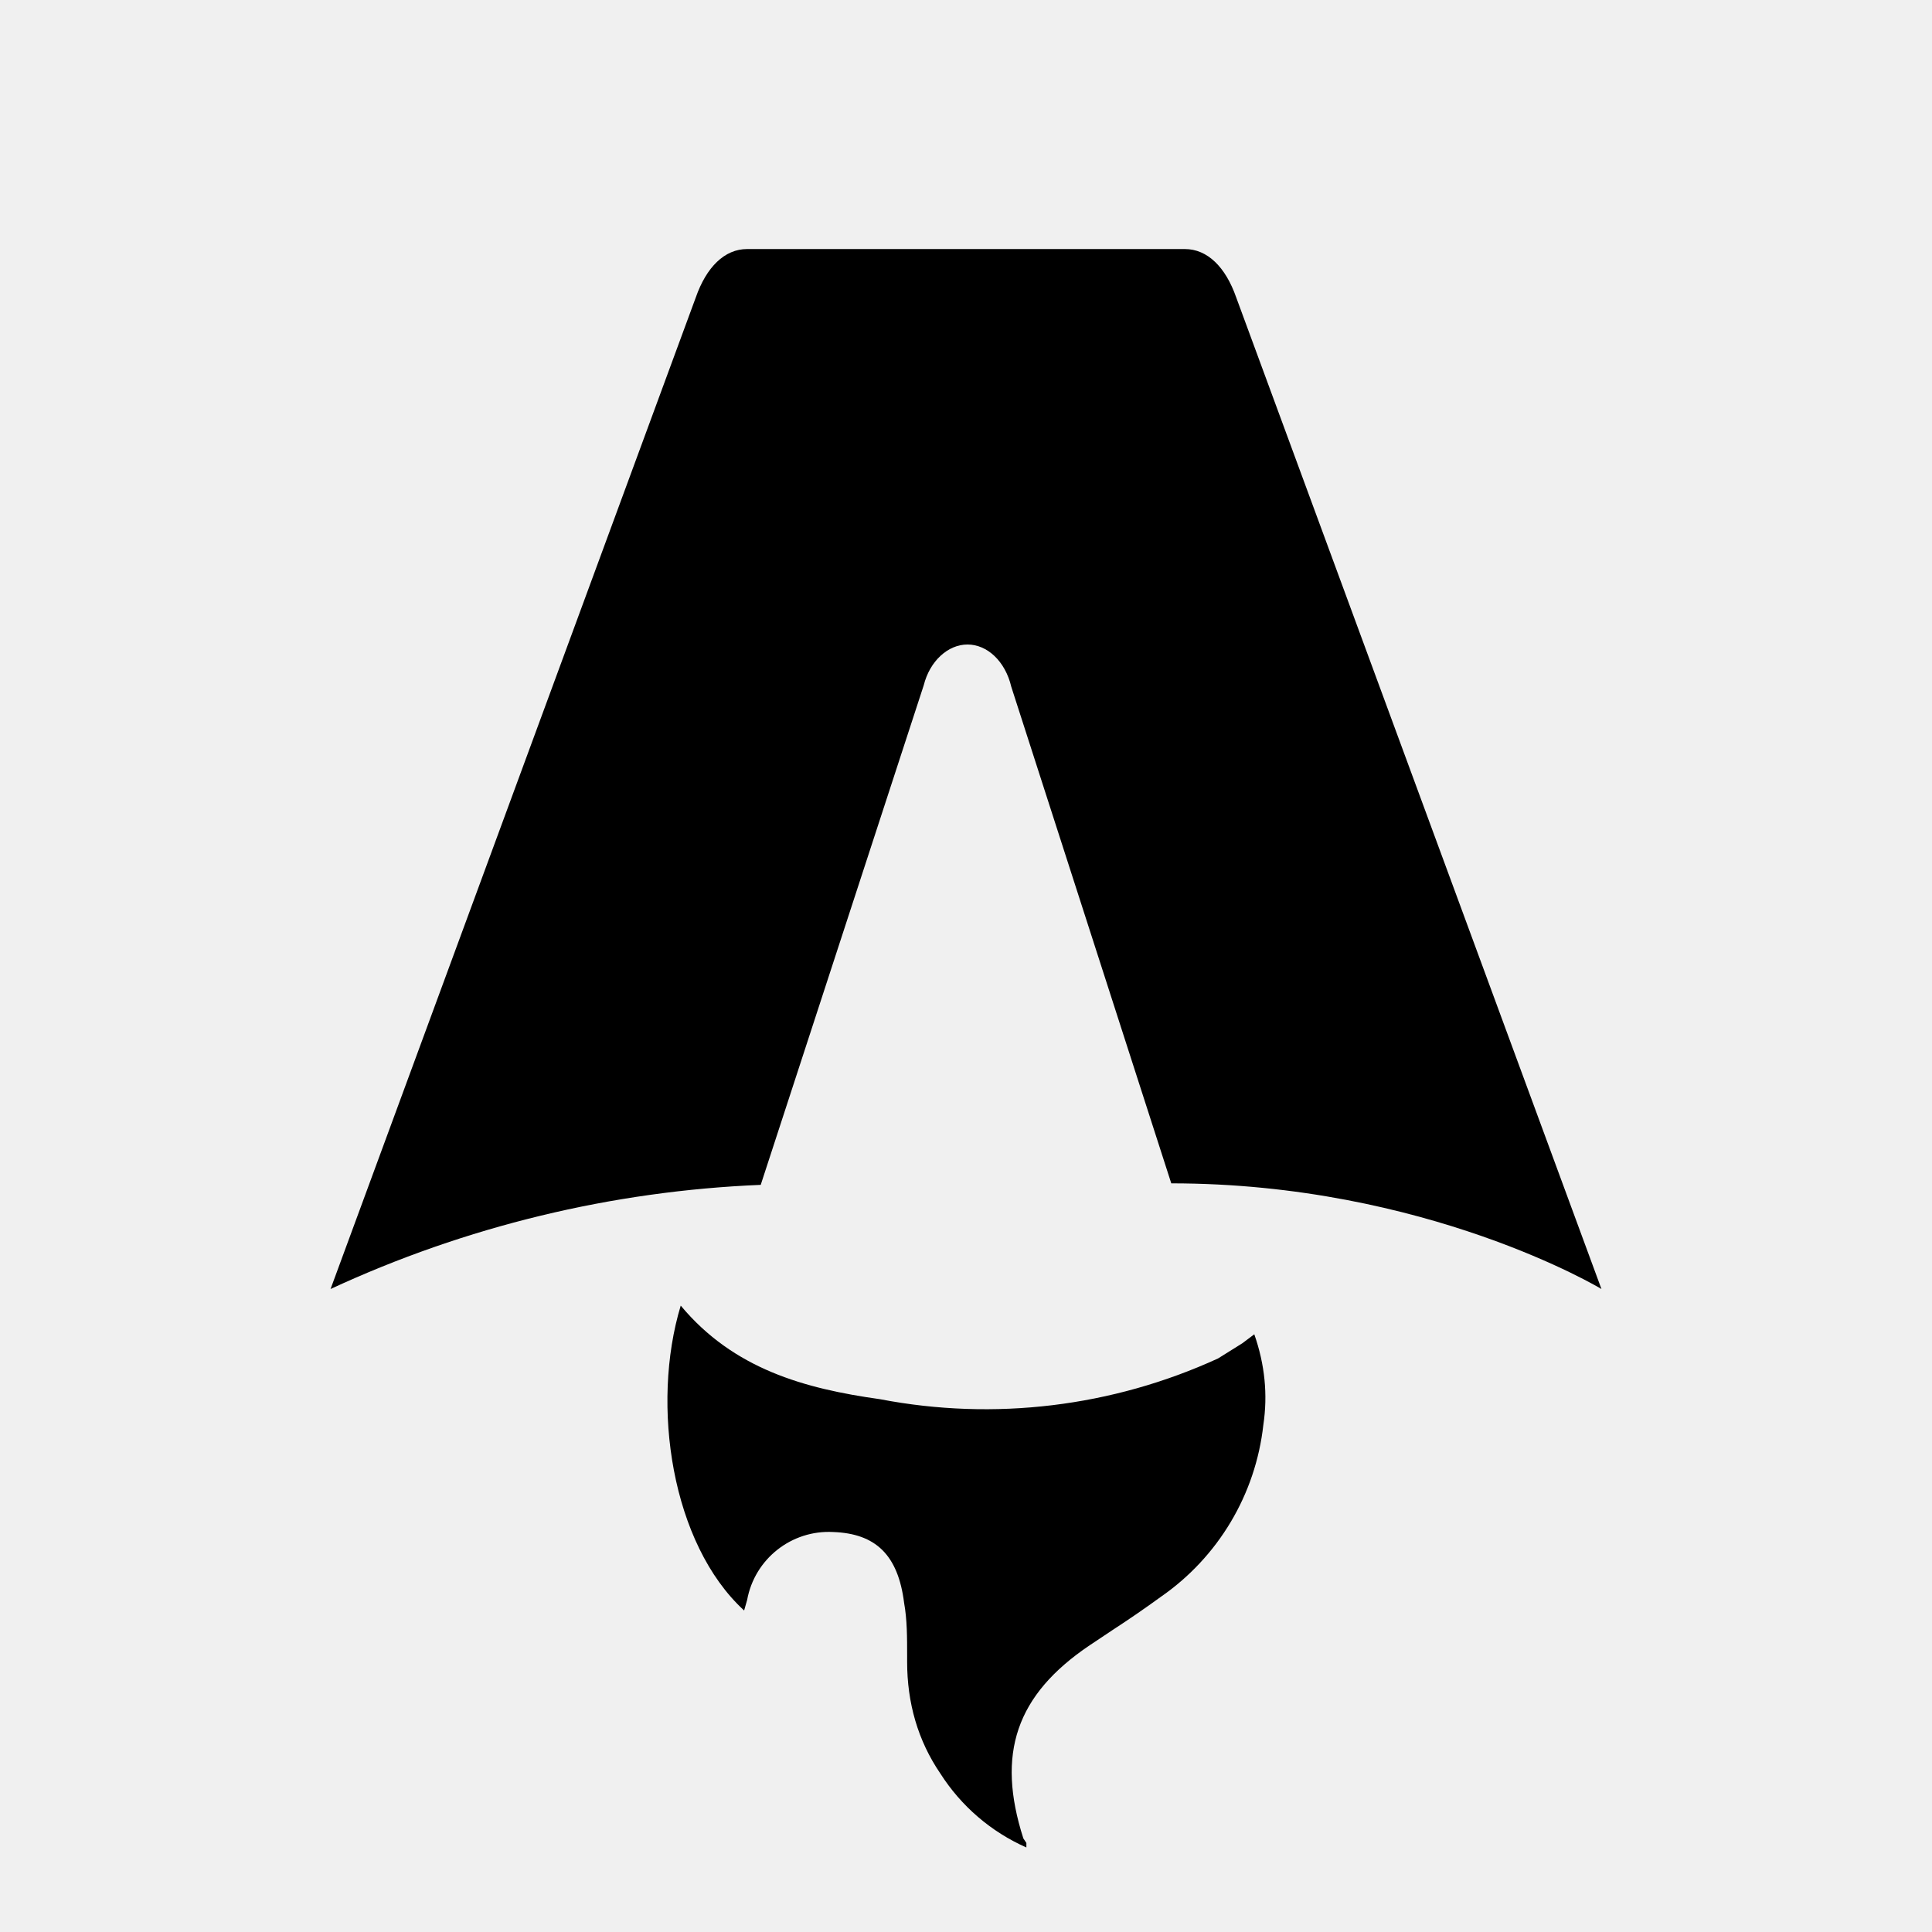
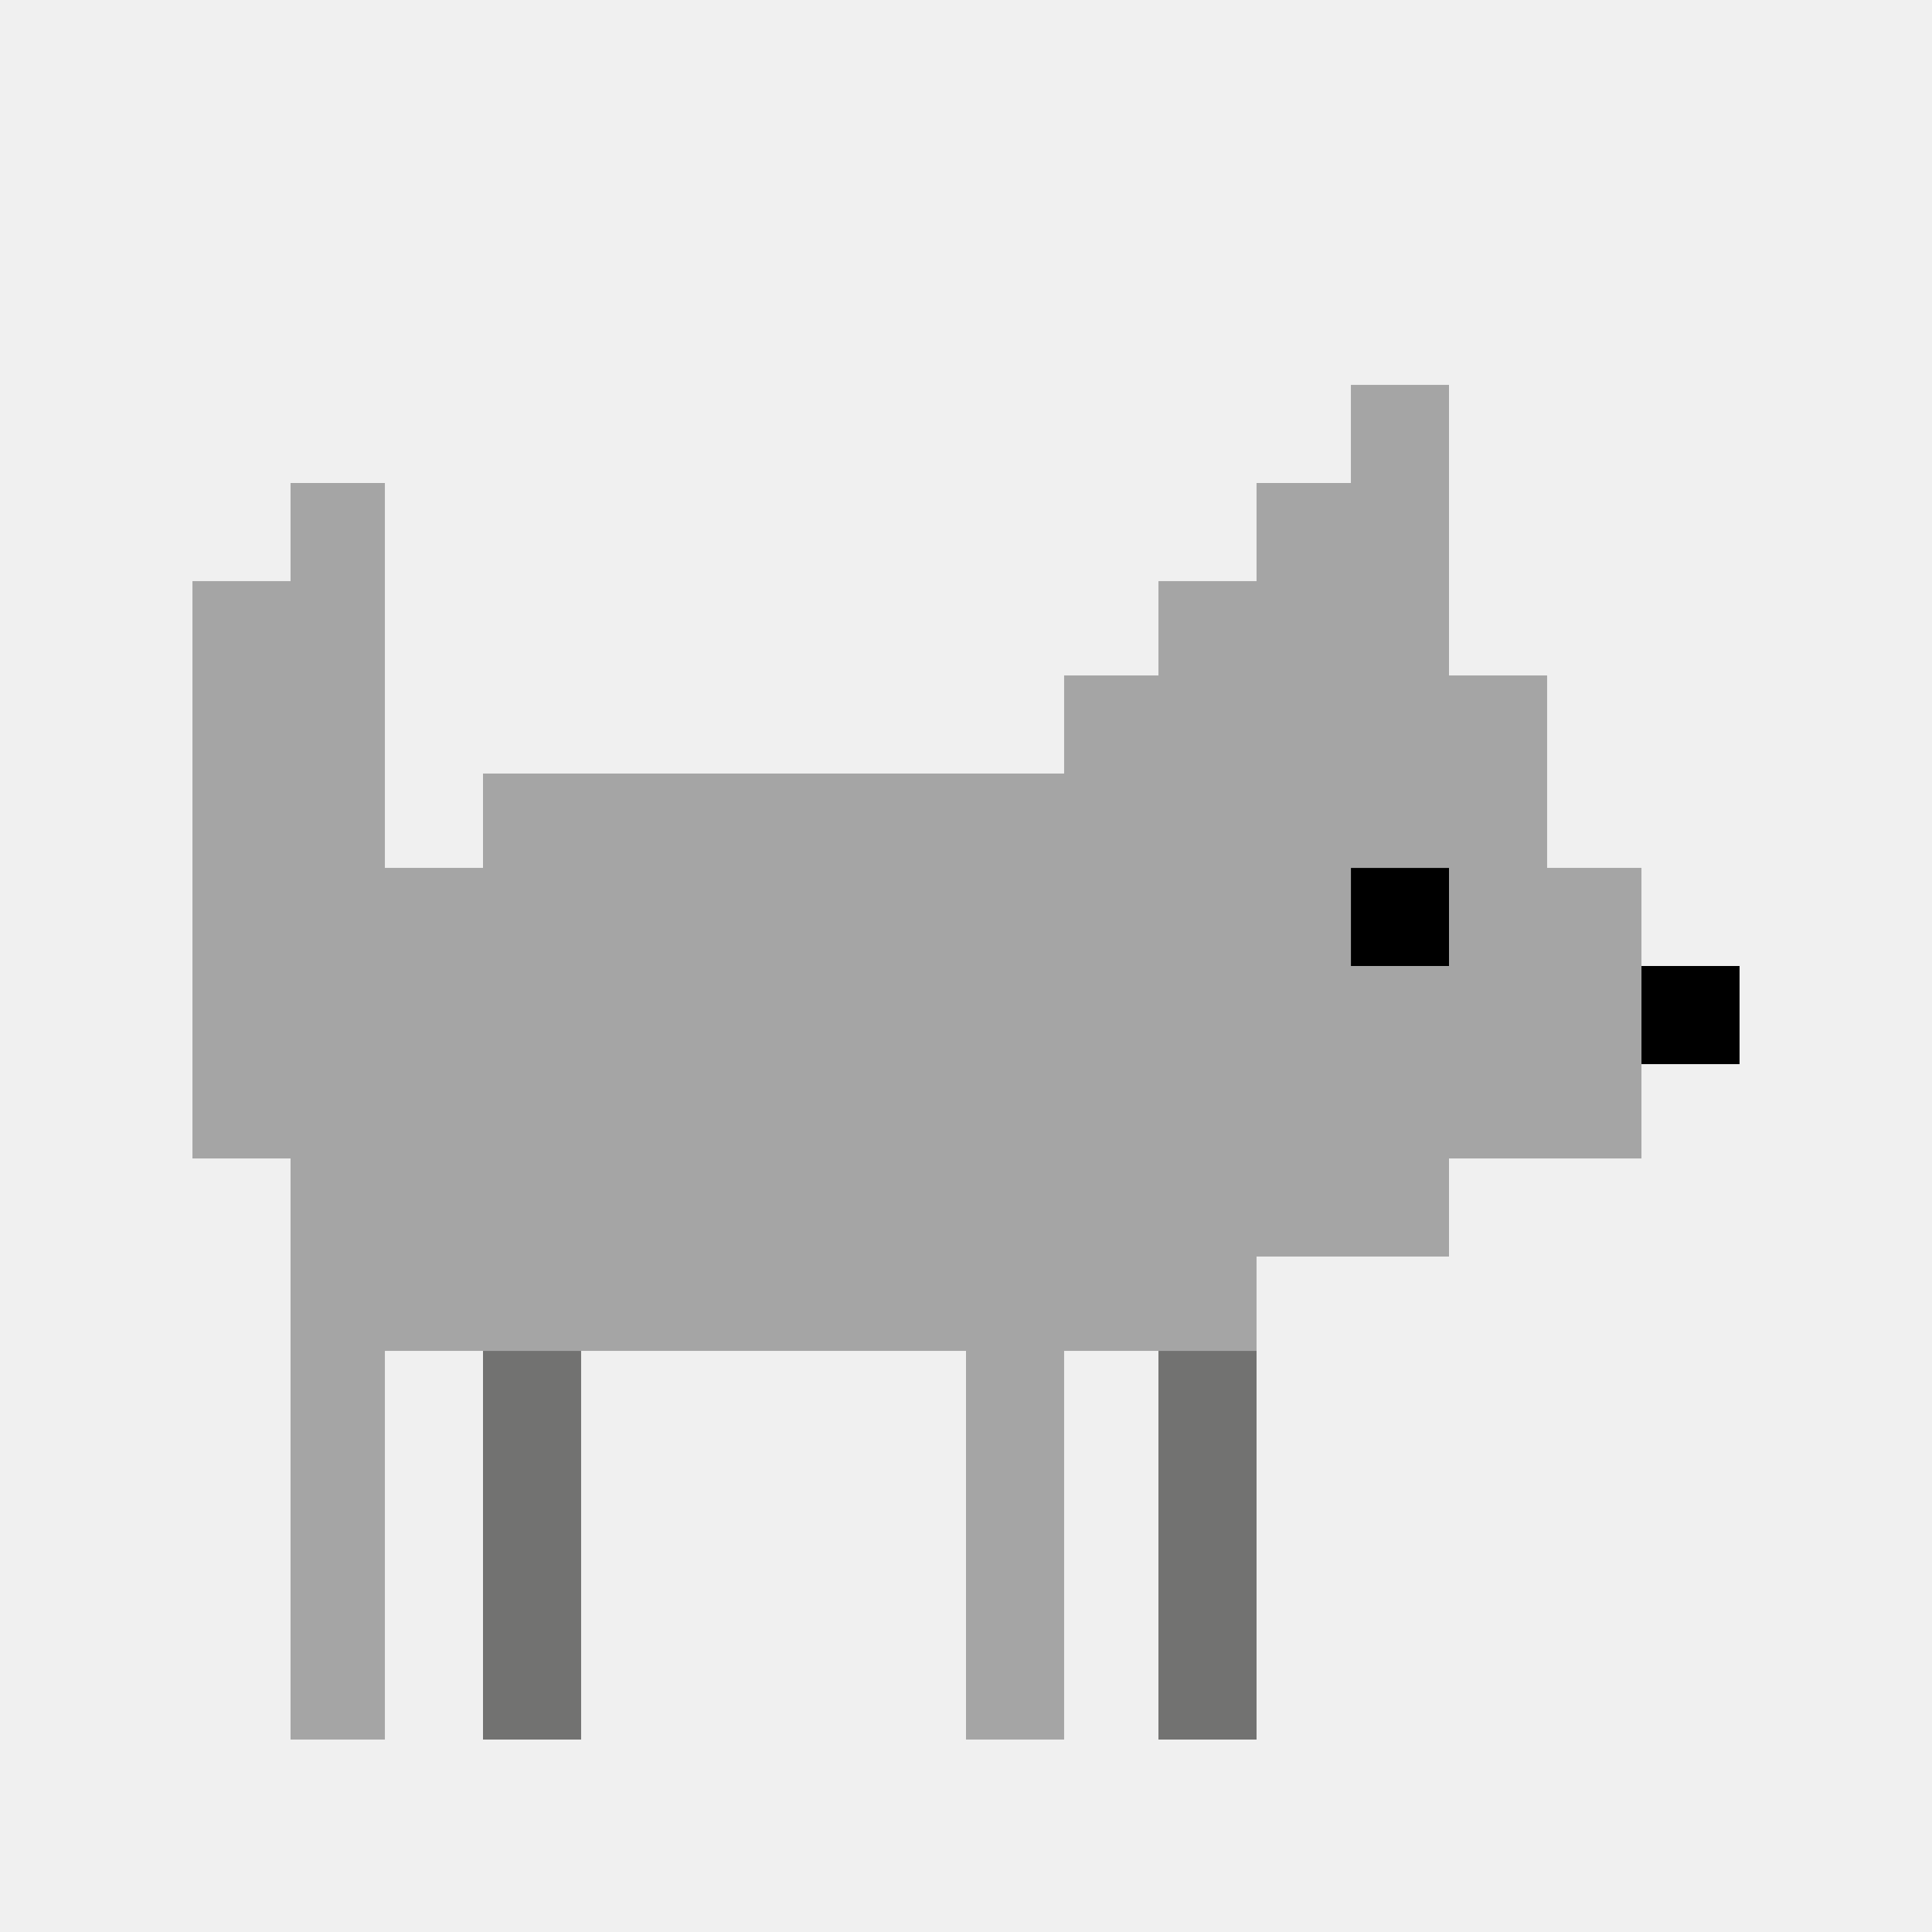
- <svg xmlns="http://www.w3.org/2000/svg" fill="none" viewBox="0 0 128 128">
-   <path d="M50.4 78.5a75.1 75.1 0 0 0-28.5 6.9l24.2-65.7c.7-2 1.9-3.2 3.4-3.2h29c1.5 0 2.7 1.2 3.4 3.2l24.2 65.7s-11.6-7-28.5-7L67 45.5c-.4-1.7-1.6-2.8-2.9-2.8-1.3 0-2.5 1.1-2.9 2.7L50.4 78.5Zm-1.1 28.2Zm-4.2-20.2c-2 6.6-.6 15.8 4.2 20.2a17.5 17.5 0 0 1 .2-.7 5.5 5.5 0 0 1 5.7-4.5c2.8.1 4.3 1.5 4.7 4.7.2 1.1.2 2.3.2 3.5v.4c0 2.7.7 5.2 2.2 7.4a13 13 0 0 0 5.7 4.9v-.3l-.2-.3c-1.8-5.6-.5-9.5 4.4-12.8l1.5-1a73 73 0 0 0 3.2-2.2 16 16 0 0 0 6.8-11.4c.3-2 .1-4-.6-6l-.8.6-1.6 1a37 37 0 0 1-22.4 2.7c-5-.7-9.7-2-13.2-6.2Z" />
-   <style>
-         path { fill: #000; }
-         @media (prefers-color-scheme: dark) {
-             path { fill: #FFF; }
-         }
-     </style>
+ <svg xmlns="http://www.w3.org/2000/svg" version="1.1" viewBox="0 0 512 512" xml:space="preserve">
+   <g id="wolf">
+     <g>
+       <rect x="358" y="230" width="26" height="26" />
+       <rect x="435" y="256" width="26" height="26" />
+     </g>
+     <path style="fill:#A5A5A5;" d="M410,230v-25.2V179h-26v-25.4V128v-26h-26v26h-25v26h-26v25h-25v26h-26h-25.6h-25.6h-25.6h-25.6H128   v25h-26v-25.2v-25.6v-25.6V128H77v26H51v25.2v25.6v25.6V256v25.6V307h26v25.8v25.6V384v25.6v25.6V461h25v-25.8v-25.6V384v-26h26   h25.6h25.6h25.6h25.6H256v26v25.6v25.6V461h26v-25.8v-25.6V384v-26h25.2H333v-25h25.4H384v-26h25.6H435v-25.4V256v-26H410z    M384,256h-26v-26h26V256z" />
+     <g>
+       <polygon style="fill:#727271;" points="128,384 128,409.6 128,435.2 128,461 154,461 154,435.2 154,409.6 154,384 154,358     128,358   " />
+       <polygon style="fill:#727271;" points="307,358 307,384 307,409.6 307,435.2 307,461 333,461 333,435.2 333,409.6 333,384     333,358   " />
+     </g>
+   </g>
+   <g id="Layer_1">
+ </g>
</svg>
